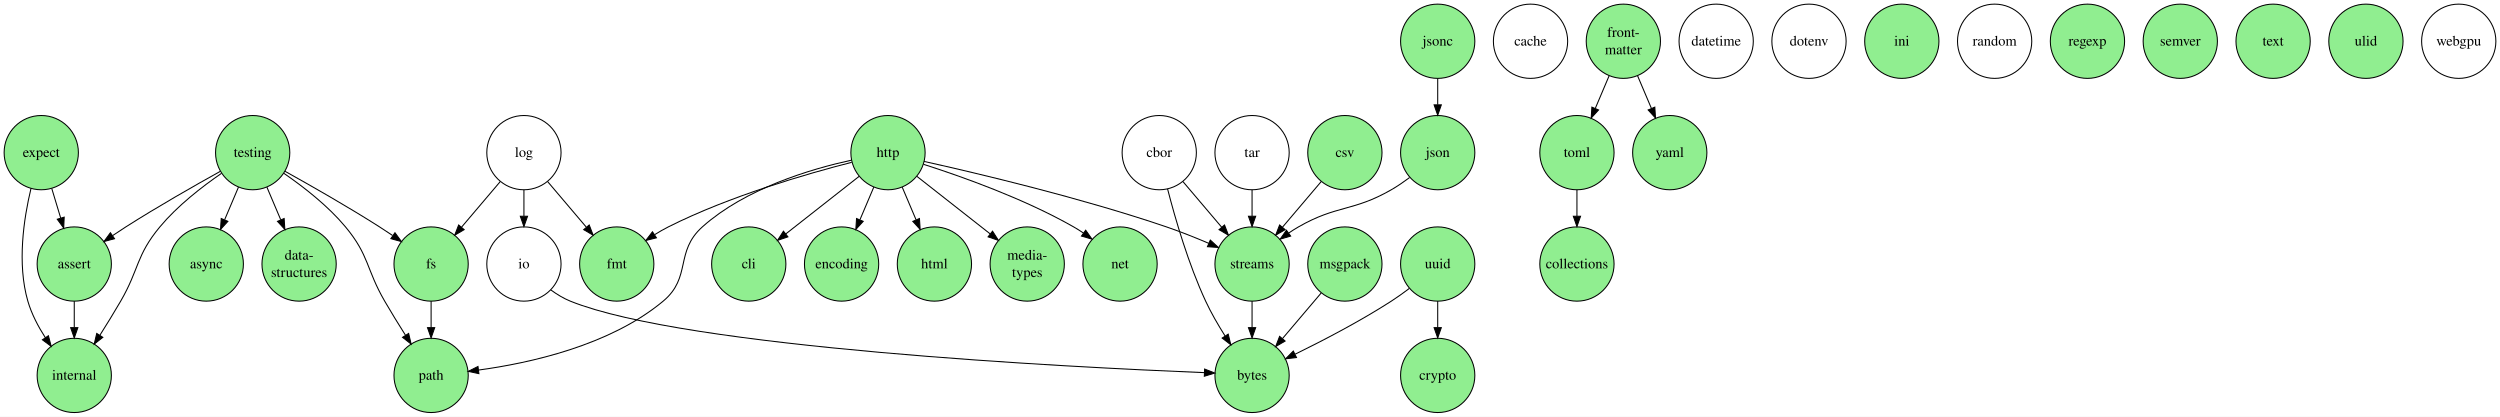
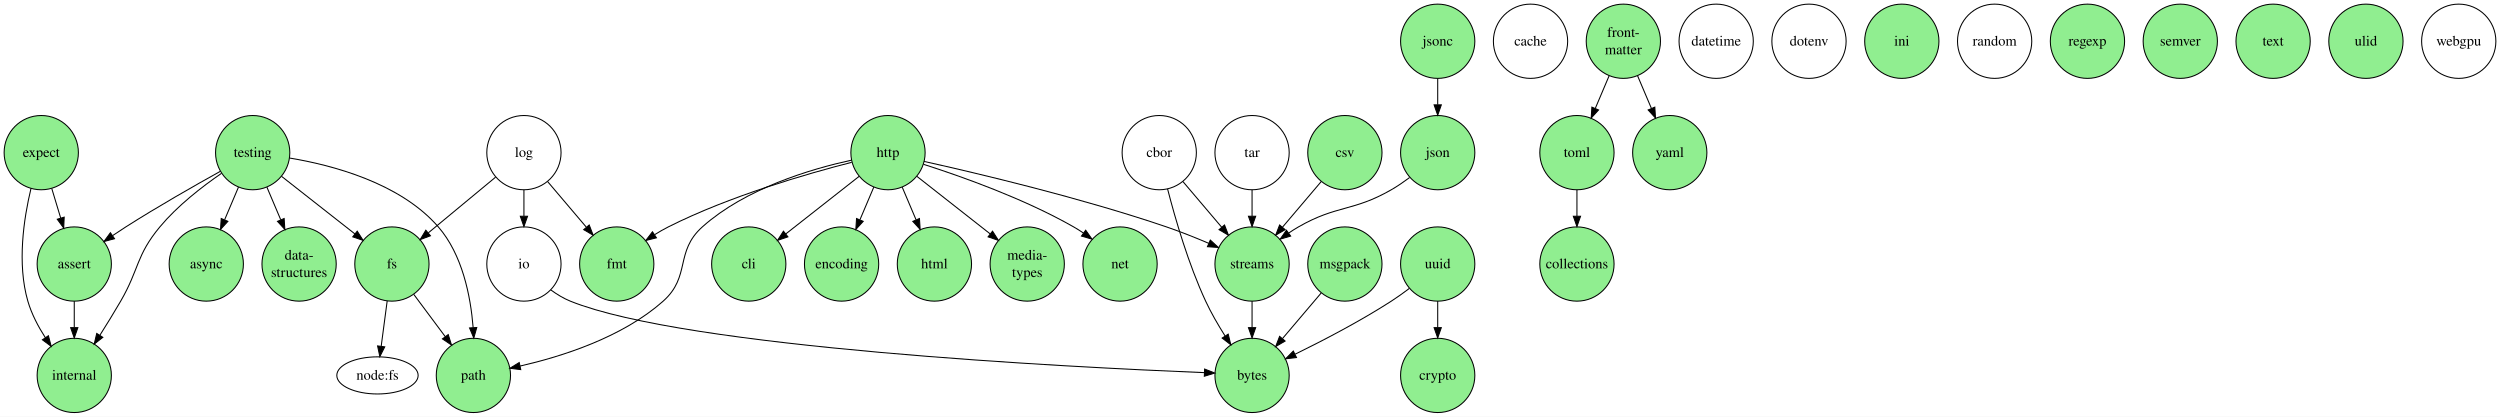
<svg xmlns="http://www.w3.org/2000/svg" width="2424pt" height="404pt" viewBox="0.00 0.00 2424.00 404.00">
  <g id="graph0" class="graph" transform="scale(1 1) rotate(0) translate(4 400)">
    <polygon fill="white" stroke="transparent" points="-4,4 -4,-400 2420,-400 2420,4 -4,4" />
    <g id="node1" class="node">
      <ellipse fill="lightgreen" stroke="black" cx="68" cy="-144" rx="36" ry="36" />
      <text text-anchor="middle" x="68" y="-139.8" font-family="Times,serif" font-size="14.00">assert</text>
    </g>
    <g id="node2" class="node">
      <ellipse fill="lightgreen" stroke="black" cx="68" cy="-36" rx="36" ry="36" />
      <text text-anchor="middle" x="68" y="-31.8" font-family="Times,serif" font-size="14.00">internal</text>
    </g>
    <g id="edge1" class="edge">
      <path fill="none" stroke="black" d="M68,-108C68,-99.85 68,-91.06 68,-82.54" />
      <polygon fill="black" stroke="black" points="71.5,-82.33 68,-72.33 64.5,-82.33 71.5,-82.33" />
    </g>
    <g id="node3" class="node">
      <ellipse fill="lightgreen" stroke="black" cx="196" cy="-144" rx="36" ry="36" />
      <text text-anchor="middle" x="196" y="-139.8" font-family="Times,serif" font-size="14.00">async</text>
    </g>
    <g id="node4" class="node">
      <ellipse fill="lightgreen" stroke="black" cx="1210" cy="-36" rx="36" ry="36" />
      <text text-anchor="middle" x="1210" y="-31.8" font-family="Times,serif" font-size="14.00">bytes</text>
    </g>
    <g id="node5" class="node">
      <ellipse fill="none" stroke="black" cx="1480" cy="-360" rx="36" ry="36" />
      <text text-anchor="middle" x="1480" y="-355.8" font-family="Times,serif" font-size="14.00">cache</text>
    </g>
    <g id="node6" class="node">
      <ellipse fill="none" stroke="black" cx="1120" cy="-252" rx="36" ry="36" />
      <text text-anchor="middle" x="1120" y="-247.8" font-family="Times,serif" font-size="14.00">cbor</text>
    </g>
    <g id="edge3" class="edge">
      <path fill="none" stroke="black" d="M1128.07,-216.85C1135.68,-187.28 1148.39,-143.76 1165,-108 1170.28,-96.63 1177.09,-84.89 1183.8,-74.31" />
      <polygon fill="black" stroke="black" points="1186.86,-76.02 1189.38,-65.73 1181,-72.21 1186.86,-76.02" />
    </g>
    <g id="node7" class="node">
      <ellipse fill="lightgreen" stroke="black" cx="1210" cy="-144" rx="36" ry="36" />
      <text text-anchor="middle" x="1210" y="-139.8" font-family="Times,serif" font-size="14.00">streams</text>
    </g>
    <g id="edge2" class="edge">
      <path fill="none" stroke="black" d="M1142.94,-223.98C1154.37,-210.52 1168.31,-194.1 1180.52,-179.72" />
      <polygon fill="black" stroke="black" points="1183.29,-181.86 1187.1,-171.97 1177.96,-177.33 1183.29,-181.86" />
    </g>
-     <g id="edge25" class="edge">
+     <g id="edge26" class="edge">
      <path fill="none" stroke="black" d="M1210,-108C1210,-99.85 1210,-91.06 1210,-82.54" />
      <polygon fill="black" stroke="black" points="1213.5,-82.33 1210,-72.33 1206.5,-82.33 1213.5,-82.33" />
    </g>
    <g id="node8" class="node">
      <ellipse fill="lightgreen" stroke="black" cx="722" cy="-144" rx="36" ry="36" />
      <text text-anchor="middle" x="722" y="-139.8" font-family="Times,serif" font-size="14.00">cli</text>
    </g>
    <g id="node9" class="node">
      <ellipse fill="lightgreen" stroke="black" cx="1525" cy="-144" rx="36" ry="36" />
      <text text-anchor="middle" x="1525" y="-139.8" font-family="Times,serif" font-size="14.00">collections</text>
    </g>
    <g id="node10" class="node">
      <ellipse fill="lightgreen" stroke="black" cx="1390" cy="-36" rx="36" ry="36" />
      <text text-anchor="middle" x="1390" y="-31.8" font-family="Times,serif" font-size="14.00">crypto</text>
    </g>
    <g id="node11" class="node">
      <ellipse fill="lightgreen" stroke="black" cx="1300" cy="-252" rx="36" ry="36" />
      <text text-anchor="middle" x="1300" y="-247.8" font-family="Times,serif" font-size="14.00">csv</text>
    </g>
    <g id="edge4" class="edge">
      <path fill="none" stroke="black" d="M1277.06,-223.98C1265.63,-210.52 1251.69,-194.1 1239.48,-179.72" />
      <polygon fill="black" stroke="black" points="1242.04,-177.33 1232.9,-171.97 1236.71,-181.86 1242.04,-177.33" />
    </g>
    <g id="node12" class="node">
      <ellipse fill="lightgreen" stroke="black" cx="286" cy="-144" rx="36" ry="36" />
      <text text-anchor="middle" x="286" y="-148.2" font-family="Times,serif" font-size="14.00">data-</text>
      <text text-anchor="middle" x="286" y="-131.4" font-family="Times,serif" font-size="14.00">structures</text>
    </g>
    <g id="node13" class="node">
      <ellipse fill="none" stroke="black" cx="1660" cy="-360" rx="36" ry="36" />
      <text text-anchor="middle" x="1660" y="-355.8" font-family="Times,serif" font-size="14.00">datetime</text>
    </g>
    <g id="node14" class="node">
      <ellipse fill="none" stroke="black" cx="1750" cy="-360" rx="36" ry="36" />
      <text text-anchor="middle" x="1750" y="-355.8" font-family="Times,serif" font-size="14.00">dotenv</text>
    </g>
    <g id="node15" class="node">
      <ellipse fill="lightgreen" stroke="black" cx="812" cy="-144" rx="36" ry="36" />
      <text text-anchor="middle" x="812" y="-139.8" font-family="Times,serif" font-size="14.00">encoding</text>
    </g>
    <g id="node16" class="node">
      <ellipse fill="lightgreen" stroke="black" cx="36" cy="-252" rx="36" ry="36" />
      <text text-anchor="middle" x="36" y="-247.8" font-family="Times,serif" font-size="14.00">expect</text>
    </g>
    <g id="edge5" class="edge">
      <path fill="none" stroke="black" d="M46.21,-217.17C48.96,-208.09 51.96,-198.13 54.84,-188.6" />
      <polygon fill="black" stroke="black" points="58.23,-189.46 57.77,-178.87 51.53,-187.43 58.23,-189.46" />
    </g>
    <g id="edge6" class="edge">
      <path fill="none" stroke="black" d="M26.08,-217.39C19,-187.98 12.44,-144.39 23,-108 26.59,-95.61 33.07,-83.32 40.01,-72.53" />
      <polygon fill="black" stroke="black" points="42.92,-74.47 45.63,-64.22 37.13,-70.54 42.92,-74.47" />
    </g>
    <g id="node17" class="node">
      <ellipse fill="lightgreen" stroke="black" cx="594" cy="-144" rx="36" ry="36" />
      <text text-anchor="middle" x="594" y="-139.8" font-family="Times,serif" font-size="14.00">fmt</text>
    </g>
    <g id="node18" class="node">
      <ellipse fill="lightgreen" stroke="black" cx="1570" cy="-360" rx="36" ry="36" />
      <text text-anchor="middle" x="1570" y="-364.2" font-family="Times,serif" font-size="14.00">front-</text>
      <text text-anchor="middle" x="1570" y="-347.4" font-family="Times,serif" font-size="14.00">matter</text>
    </g>
    <g id="node19" class="node">
      <ellipse fill="lightgreen" stroke="black" cx="1525" cy="-252" rx="36" ry="36" />
      <text text-anchor="middle" x="1525" y="-247.8" font-family="Times,serif" font-size="14.00">toml</text>
    </g>
    <g id="edge7" class="edge">
      <path fill="none" stroke="black" d="M1556.25,-326.62C1552.02,-316.65 1547.29,-305.51 1542.83,-294.99" />
      <polygon fill="black" stroke="black" points="1545.95,-293.38 1538.82,-285.55 1539.5,-296.12 1545.95,-293.38" />
    </g>
    <g id="node20" class="node">
      <ellipse fill="lightgreen" stroke="black" cx="1615" cy="-252" rx="36" ry="36" />
      <text text-anchor="middle" x="1615" y="-247.8" font-family="Times,serif" font-size="14.00">yaml</text>
    </g>
    <g id="edge8" class="edge">
      <path fill="none" stroke="black" d="M1583.75,-326.62C1587.98,-316.65 1592.71,-305.51 1597.17,-294.99" />
      <polygon fill="black" stroke="black" points="1600.5,-296.12 1601.18,-285.55 1594.05,-293.38 1600.5,-296.12" />
    </g>
-     <g id="edge33" class="edge">
+     <g id="edge34" class="edge">
      <path fill="none" stroke="black" d="M1525,-216C1525,-207.85 1525,-199.06 1525,-190.54" />
      <polygon fill="black" stroke="black" points="1528.5,-190.33 1525,-180.33 1521.5,-190.33 1528.5,-190.33" />
    </g>
    <g id="node21" class="node">
-       <ellipse fill="lightgreen" stroke="black" cx="414" cy="-144" rx="36" ry="36" />
-       <text text-anchor="middle" x="414" y="-139.8" font-family="Times,serif" font-size="14.00">fs</text>
+       <ellipse fill="lightgreen" stroke="black" cx="376" cy="-144" rx="36" ry="36" />
+       <text text-anchor="middle" x="376" y="-139.8" font-family="Times,serif" font-size="14.00">fs</text>
    </g>
    <g id="node22" class="node">
-       <ellipse fill="lightgreen" stroke="black" cx="414" cy="-36" rx="36" ry="36" />
-       <text text-anchor="middle" x="414" y="-31.8" font-family="Times,serif" font-size="14.00">path</text>
+       <ellipse fill="lightgreen" stroke="black" cx="455" cy="-36" rx="36" ry="36" />
+       <text text-anchor="middle" x="455" y="-31.8" font-family="Times,serif" font-size="14.00">path</text>
    </g>
    <g id="edge9" class="edge">
-       <path fill="none" stroke="black" d="M414,-108C414,-99.85 414,-91.06 414,-82.54" />
-       <polygon fill="black" stroke="black" points="417.5,-82.33 414,-72.33 410.5,-82.33 417.5,-82.33" />
+       <path fill="none" stroke="black" d="M397.17,-114.59C406.56,-102 417.72,-87.02 427.72,-73.6" />
+       <polygon fill="black" stroke="black" points="430.6,-75.59 433.77,-65.48 424.99,-71.41 430.6,-75.59" />
    </g>
    <g id="node23" class="node">
+       <ellipse fill="none" stroke="black" cx="362" cy="-36" rx="39.43" ry="18" />
+       <text text-anchor="middle" x="362" y="-31.8" font-family="Times,serif" font-size="14.00">node:fs</text>
+     </g>
+     <g id="edge10" class="edge">
+       <path fill="none" stroke="black" d="M371.42,-108.29C369.53,-94 367.37,-77.68 365.6,-64.27" />
+       <polygon fill="black" stroke="black" points="369.05,-63.69 364.28,-54.23 362.12,-64.6 369.05,-63.69" />
+     </g>
+     <g id="node24" class="node">
      <ellipse fill="lightgreen" stroke="black" cx="902" cy="-144" rx="36" ry="36" />
      <text text-anchor="middle" x="902" y="-139.8" font-family="Times,serif" font-size="14.00">html</text>
    </g>
-     <g id="node24" class="node">
+     <g id="node25" class="node">
      <ellipse fill="lightgreen" stroke="black" cx="857" cy="-252" rx="36" ry="36" />
      <text text-anchor="middle" x="857" y="-247.8" font-family="Times,serif" font-size="14.00">http</text>
    </g>
-     <g id="edge13" class="edge">
+     <g id="edge14" class="edge">
      <path fill="none" stroke="black" d="M891.99,-243.47C943.92,-231.93 1044.18,-208.19 1127,-180 1140.58,-175.38 1155.09,-169.57 1168.11,-164.03" />
      <polygon fill="black" stroke="black" points="1169.51,-167.24 1177.3,-160.06 1166.73,-160.81 1169.51,-167.24" />
    </g>
-     <g id="edge14" class="edge">
+     <g id="edge15" class="edge">
      <path fill="none" stroke="black" d="M829.03,-229.04C808.39,-212.83 780.15,-190.66 757.85,-173.15" />
      <polygon fill="black" stroke="black" points="759.96,-170.36 749.94,-166.94 755.64,-175.86 759.96,-170.36" />
    </g>
-     <g id="edge10" class="edge">
+     <g id="edge11" class="edge">
      <path fill="none" stroke="black" d="M843.25,-218.62C839.02,-208.65 834.29,-197.51 829.83,-186.99" />
      <polygon fill="black" stroke="black" points="832.95,-185.38 825.82,-177.55 826.5,-188.12 832.95,-185.38" />
    </g>
-     <g id="edge15" class="edge">
+     <g id="edge16" class="edge">
      <path fill="none" stroke="black" d="M821.84,-242.63C778.58,-231.58 703.54,-209.96 644,-180 639.62,-177.79 635.18,-175.24 630.86,-172.54" />
      <polygon fill="black" stroke="black" points="632.47,-169.41 622.2,-166.84 628.63,-175.26 632.47,-169.41" />
    </g>
-     <g id="edge11" class="edge">
-       <path fill="none" stroke="black" d="M821.66,-244.72C782.27,-236.13 718.66,-217.32 677,-180 650.05,-155.86 666.78,-131.18 639,-108 587.32,-64.88 509.29,-47.86 460.03,-41.2" />
-       <polygon fill="black" stroke="black" points="460.33,-37.71 449.97,-39.94 459.45,-44.66 460.33,-37.71" />
-     </g>
-     <g id="edge17" class="edge">
+     <g id="edge12" class="edge">
+       <path fill="none" stroke="black" d="M821.66,-244.72C782.27,-236.13 718.66,-217.32 677,-180 650.05,-155.86 666.04,-132.04 639,-108 599.49,-72.87 540.7,-54.29 500.26,-45.07" />
+       <polygon fill="black" stroke="black" points="500.91,-41.63 490.4,-42.93 499.43,-48.47 500.91,-41.63" />
+     </g>
+     <g id="edge18" class="edge">
      <path fill="none" stroke="black" d="M870.75,-218.62C874.98,-208.65 879.71,-197.51 884.17,-186.99" />
      <polygon fill="black" stroke="black" points="887.5,-188.12 888.18,-177.55 881.05,-185.38 887.5,-188.12" />
    </g>
-     <g id="node25" class="node">
+     <g id="node26" class="node">
      <ellipse fill="lightgreen" stroke="black" cx="992" cy="-144" rx="36" ry="36" />
      <text text-anchor="middle" x="992" y="-148.2" font-family="Times,serif" font-size="14.00">media-</text>
      <text text-anchor="middle" x="992" y="-131.4" font-family="Times,serif" font-size="14.00">types</text>
    </g>
-     <g id="edge12" class="edge">
+     <g id="edge13" class="edge">
      <path fill="none" stroke="black" d="M884.97,-229.04C905.61,-212.83 933.85,-190.66 956.15,-173.15" />
      <polygon fill="black" stroke="black" points="958.36,-175.86 964.06,-166.94 954.04,-170.36 958.36,-175.86" />
    </g>
-     <g id="node26" class="node">
+     <g id="node27" class="node">
      <ellipse fill="lightgreen" stroke="black" cx="1082" cy="-144" rx="36" ry="36" />
      <text text-anchor="middle" x="1082" y="-139.8" font-family="Times,serif" font-size="14.00">net</text>
    </g>
-     <g id="edge16" class="edge">
+     <g id="edge17" class="edge">
      <path fill="none" stroke="black" d="M891.49,-240.66C928.73,-228.76 989.14,-207.3 1037,-180 1040.2,-178.18 1043.41,-176.14 1046.58,-174" />
      <polygon fill="black" stroke="black" points="1048.68,-176.8 1054.78,-168.14 1044.61,-171.11 1048.68,-176.8" />
    </g>
-     <g id="node27" class="node">
+     <g id="node28" class="node">
      <ellipse fill="lightgreen" stroke="black" cx="1840" cy="-360" rx="36" ry="36" />
      <text text-anchor="middle" x="1840" y="-355.8" font-family="Times,serif" font-size="14.00">ini</text>
    </g>
-     <g id="node28" class="node">
+     <g id="node29" class="node">
      <ellipse fill="none" stroke="black" cx="504" cy="-144" rx="36" ry="36" />
      <text text-anchor="middle" x="504" y="-139.8" font-family="Times,serif" font-size="14.00">io</text>
    </g>
-     <g id="edge18" class="edge">
+     <g id="edge19" class="edge">
      <path fill="none" stroke="black" d="M530.08,-118.89C535.94,-114.61 542.39,-110.67 549,-108 661.13,-62.69 1032.67,-43.98 1163.73,-38.69" />
      <polygon fill="black" stroke="black" points="1163.99,-42.18 1173.84,-38.29 1163.71,-35.19 1163.99,-42.18" />
    </g>
-     <g id="node29" class="node">
+     <g id="node30" class="node">
      <ellipse fill="lightgreen" stroke="black" cx="1390" cy="-252" rx="36" ry="36" />
      <text text-anchor="middle" x="1390" y="-247.8" font-family="Times,serif" font-size="14.00">json</text>
    </g>
-     <g id="edge19" class="edge">
+     <g id="edge20" class="edge">
      <path fill="none" stroke="black" d="M1362.77,-227.88C1357.1,-223.63 1351.01,-219.45 1345,-216 1307.63,-194.56 1292.37,-201.44 1255,-180 1251.81,-178.17 1248.59,-176.13 1245.43,-173.99" />
      <polygon fill="black" stroke="black" points="1247.4,-171.09 1237.23,-168.12 1243.33,-176.78 1247.4,-171.09" />
    </g>
-     <g id="node30" class="node">
+     <g id="node31" class="node">
      <ellipse fill="lightgreen" stroke="black" cx="1390" cy="-360" rx="36" ry="36" />
      <text text-anchor="middle" x="1390" y="-355.8" font-family="Times,serif" font-size="14.00">jsonc</text>
    </g>
-     <g id="edge20" class="edge">
+     <g id="edge21" class="edge">
      <path fill="none" stroke="black" d="M1390,-324C1390,-315.85 1390,-307.06 1390,-298.54" />
      <polygon fill="black" stroke="black" points="1393.5,-298.33 1390,-288.33 1386.5,-298.33 1393.5,-298.33" />
    </g>
-     <g id="node31" class="node">
+     <g id="node32" class="node">
      <ellipse fill="none" stroke="black" cx="504" cy="-252" rx="36" ry="36" />
      <text text-anchor="middle" x="504" y="-247.8" font-family="Times,serif" font-size="14.00">log</text>
    </g>
-     <g id="edge21" class="edge">
+     <g id="edge22" class="edge">
      <path fill="none" stroke="black" d="M526.94,-223.98C538.37,-210.52 552.31,-194.1 564.52,-179.72" />
      <polygon fill="black" stroke="black" points="567.29,-181.86 571.1,-171.97 561.96,-177.33 567.29,-181.86" />
    </g>
+     <g id="edge24" class="edge">
+       <path fill="none" stroke="black" d="M476.54,-228.26C457.47,-212.47 431.9,-191.29 411.32,-174.25" />
+       <polygon fill="black" stroke="black" points="413.35,-171.38 403.41,-167.7 408.88,-176.78 413.35,-171.38" />
+     </g>
    <g id="edge23" class="edge">
-       <path fill="none" stroke="black" d="M481.06,-223.98C469.63,-210.52 455.69,-194.1 443.48,-179.72" />
-       <polygon fill="black" stroke="black" points="446.04,-177.33 436.9,-171.97 440.71,-181.86 446.04,-177.33" />
-     </g>
-     <g id="edge22" class="edge">
      <path fill="none" stroke="black" d="M504,-216C504,-207.85 504,-199.06 504,-190.54" />
      <polygon fill="black" stroke="black" points="507.5,-190.33 504,-180.33 500.5,-190.33 507.5,-190.33" />
    </g>
-     <g id="node32" class="node">
+     <g id="node33" class="node">
      <ellipse fill="lightgreen" stroke="black" cx="1300" cy="-144" rx="36" ry="36" />
      <text text-anchor="middle" x="1300" y="-139.8" font-family="Times,serif" font-size="14.00">msgpack</text>
    </g>
-     <g id="edge24" class="edge">
+     <g id="edge25" class="edge">
      <path fill="none" stroke="black" d="M1277.06,-115.98C1265.63,-102.52 1251.69,-86.1 1239.48,-71.72" />
      <polygon fill="black" stroke="black" points="1242.04,-69.33 1232.9,-63.97 1236.71,-73.86 1242.04,-69.33" />
    </g>
-     <g id="node33" class="node">
+     <g id="node34" class="node">
      <ellipse fill="none" stroke="black" cx="1930" cy="-360" rx="36" ry="36" />
      <text text-anchor="middle" x="1930" y="-355.8" font-family="Times,serif" font-size="14.00">random</text>
    </g>
-     <g id="node34" class="node">
+     <g id="node35" class="node">
      <ellipse fill="lightgreen" stroke="black" cx="2020" cy="-360" rx="36" ry="36" />
      <text text-anchor="middle" x="2020" y="-355.8" font-family="Times,serif" font-size="14.00">regexp</text>
    </g>
-     <g id="node35" class="node">
+     <g id="node36" class="node">
      <ellipse fill="lightgreen" stroke="black" cx="2110" cy="-360" rx="36" ry="36" />
      <text text-anchor="middle" x="2110" y="-355.8" font-family="Times,serif" font-size="14.00">semver</text>
    </g>
-     <g id="node36" class="node">
+     <g id="node37" class="node">
      <ellipse fill="none" stroke="black" cx="1210" cy="-252" rx="36" ry="36" />
      <text text-anchor="middle" x="1210" y="-247.8" font-family="Times,serif" font-size="14.00">tar</text>
    </g>
-     <g id="edge26" class="edge">
+     <g id="edge27" class="edge">
      <path fill="none" stroke="black" d="M1210,-216C1210,-207.85 1210,-199.06 1210,-190.54" />
      <polygon fill="black" stroke="black" points="1213.5,-190.33 1210,-180.33 1206.5,-190.33 1213.5,-190.33" />
    </g>
-     <g id="node37" class="node">
+     <g id="node38" class="node">
      <ellipse fill="lightgreen" stroke="black" cx="241" cy="-252" rx="36" ry="36" />
      <text text-anchor="middle" x="241" y="-247.8" font-family="Times,serif" font-size="14.00">testing</text>
    </g>
-     <g id="edge28" class="edge">
+     <g id="edge29" class="edge">
      <path fill="none" stroke="black" d="M209.72,-233.94C184.59,-219.99 148.57,-199.47 118,-180 113.86,-177.36 109.58,-174.54 105.35,-171.67" />
      <polygon fill="black" stroke="black" points="107.02,-168.57 96.79,-165.79 103.05,-174.34 107.02,-168.57" />
    </g>
-     <g id="edge27" class="edge">
+     <g id="edge28" class="edge">
      <path fill="none" stroke="black" d="M210.79,-231.96C191.92,-218.99 168.06,-200.5 151,-180 127.85,-152.19 131.14,-139.31 113,-108 106.71,-97.15 99.57,-85.58 92.87,-75" />
      <polygon fill="black" stroke="black" points="95.69,-72.93 87.36,-66.39 89.79,-76.7 95.69,-72.93" />
    </g>
-     <g id="edge32" class="edge">
+     <g id="edge33" class="edge">
      <path fill="none" stroke="black" d="M227.25,-218.62C223.02,-208.65 218.29,-197.51 213.83,-186.99" />
      <polygon fill="black" stroke="black" points="216.95,-185.38 209.82,-177.55 210.5,-188.12 216.95,-185.38" />
    </g>
-     <g id="edge31" class="edge">
+     <g id="edge32" class="edge">
      <path fill="none" stroke="black" d="M254.75,-218.62C258.98,-208.65 263.71,-197.51 268.17,-186.99" />
      <polygon fill="black" stroke="black" points="271.5,-188.12 272.18,-177.55 265.05,-185.38 271.5,-188.12" />
    </g>
+     <g id="edge31" class="edge">
+       <path fill="none" stroke="black" d="M268.97,-229.04C289.61,-212.83 317.85,-190.66 340.15,-173.15" />
+       <polygon fill="black" stroke="black" points="342.36,-175.86 348.06,-166.94 338.04,-170.36 342.36,-175.86" />
+     </g>
    <g id="edge30" class="edge">
-       <path fill="none" stroke="black" d="M272.28,-233.94C297.41,-219.99 333.43,-199.47 364,-180 368.14,-177.36 372.42,-174.54 376.65,-171.67" />
-       <polygon fill="black" stroke="black" points="378.95,-174.34 385.21,-165.79 374.98,-168.57 378.95,-174.34" />
-     </g>
-     <g id="edge29" class="edge">
-       <path fill="none" stroke="black" d="M271.21,-231.96C290.08,-218.99 313.94,-200.5 331,-180 354.15,-152.19 350.86,-139.31 369,-108 375.29,-97.15 382.43,-85.58 389.13,-75" />
-       <polygon fill="black" stroke="black" points="392.21,-76.7 394.64,-66.39 386.31,-72.93 392.21,-76.7" />
-     </g>
-     <g id="node38" class="node">
+       <path fill="none" stroke="black" d="M276.72,-246.78C317.67,-240 383.92,-222.77 421,-180 444.28,-153.15 452.29,-113.2 454.76,-82.34" />
+       <polygon fill="black" stroke="black" points="458.26,-82.46 455.4,-72.26 451.27,-82.02 458.26,-82.46" />
+     </g>
+     <g id="node39" class="node">
      <ellipse fill="lightgreen" stroke="black" cx="2200" cy="-360" rx="36" ry="36" />
      <text text-anchor="middle" x="2200" y="-355.8" font-family="Times,serif" font-size="14.00">text</text>
    </g>
-     <g id="node39" class="node">
+     <g id="node40" class="node">
      <ellipse fill="lightgreen" stroke="black" cx="2290" cy="-360" rx="36" ry="36" />
      <text text-anchor="middle" x="2290" y="-355.8" font-family="Times,serif" font-size="14.00">ulid</text>
    </g>
-     <g id="node40" class="node">
+     <g id="node41" class="node">
      <ellipse fill="lightgreen" stroke="black" cx="1390" cy="-144" rx="36" ry="36" />
      <text text-anchor="middle" x="1390" y="-139.8" font-family="Times,serif" font-size="14.00">uuid</text>
    </g>
-     <g id="edge34" class="edge">
+     <g id="edge35" class="edge">
      <path fill="none" stroke="black" d="M1362.48,-120.36C1356.83,-116.07 1350.82,-111.75 1345,-108 1314.94,-88.62 1279.01,-69.92 1251.79,-56.59" />
      <polygon fill="black" stroke="black" points="1253.07,-53.32 1242.54,-52.1 1250.01,-59.62 1253.07,-53.32" />
    </g>
-     <g id="edge35" class="edge">
+     <g id="edge36" class="edge">
      <path fill="none" stroke="black" d="M1390,-108C1390,-99.85 1390,-91.06 1390,-82.54" />
      <polygon fill="black" stroke="black" points="1393.5,-82.33 1390,-72.33 1386.5,-82.33 1393.5,-82.33" />
    </g>
-     <g id="node41" class="node">
+     <g id="node42" class="node">
      <ellipse fill="none" stroke="black" cx="2380" cy="-360" rx="36" ry="36" />
      <text text-anchor="middle" x="2380" y="-355.8" font-family="Times,serif" font-size="14.00">webgpu</text>
    </g>
  </g>
</svg>
